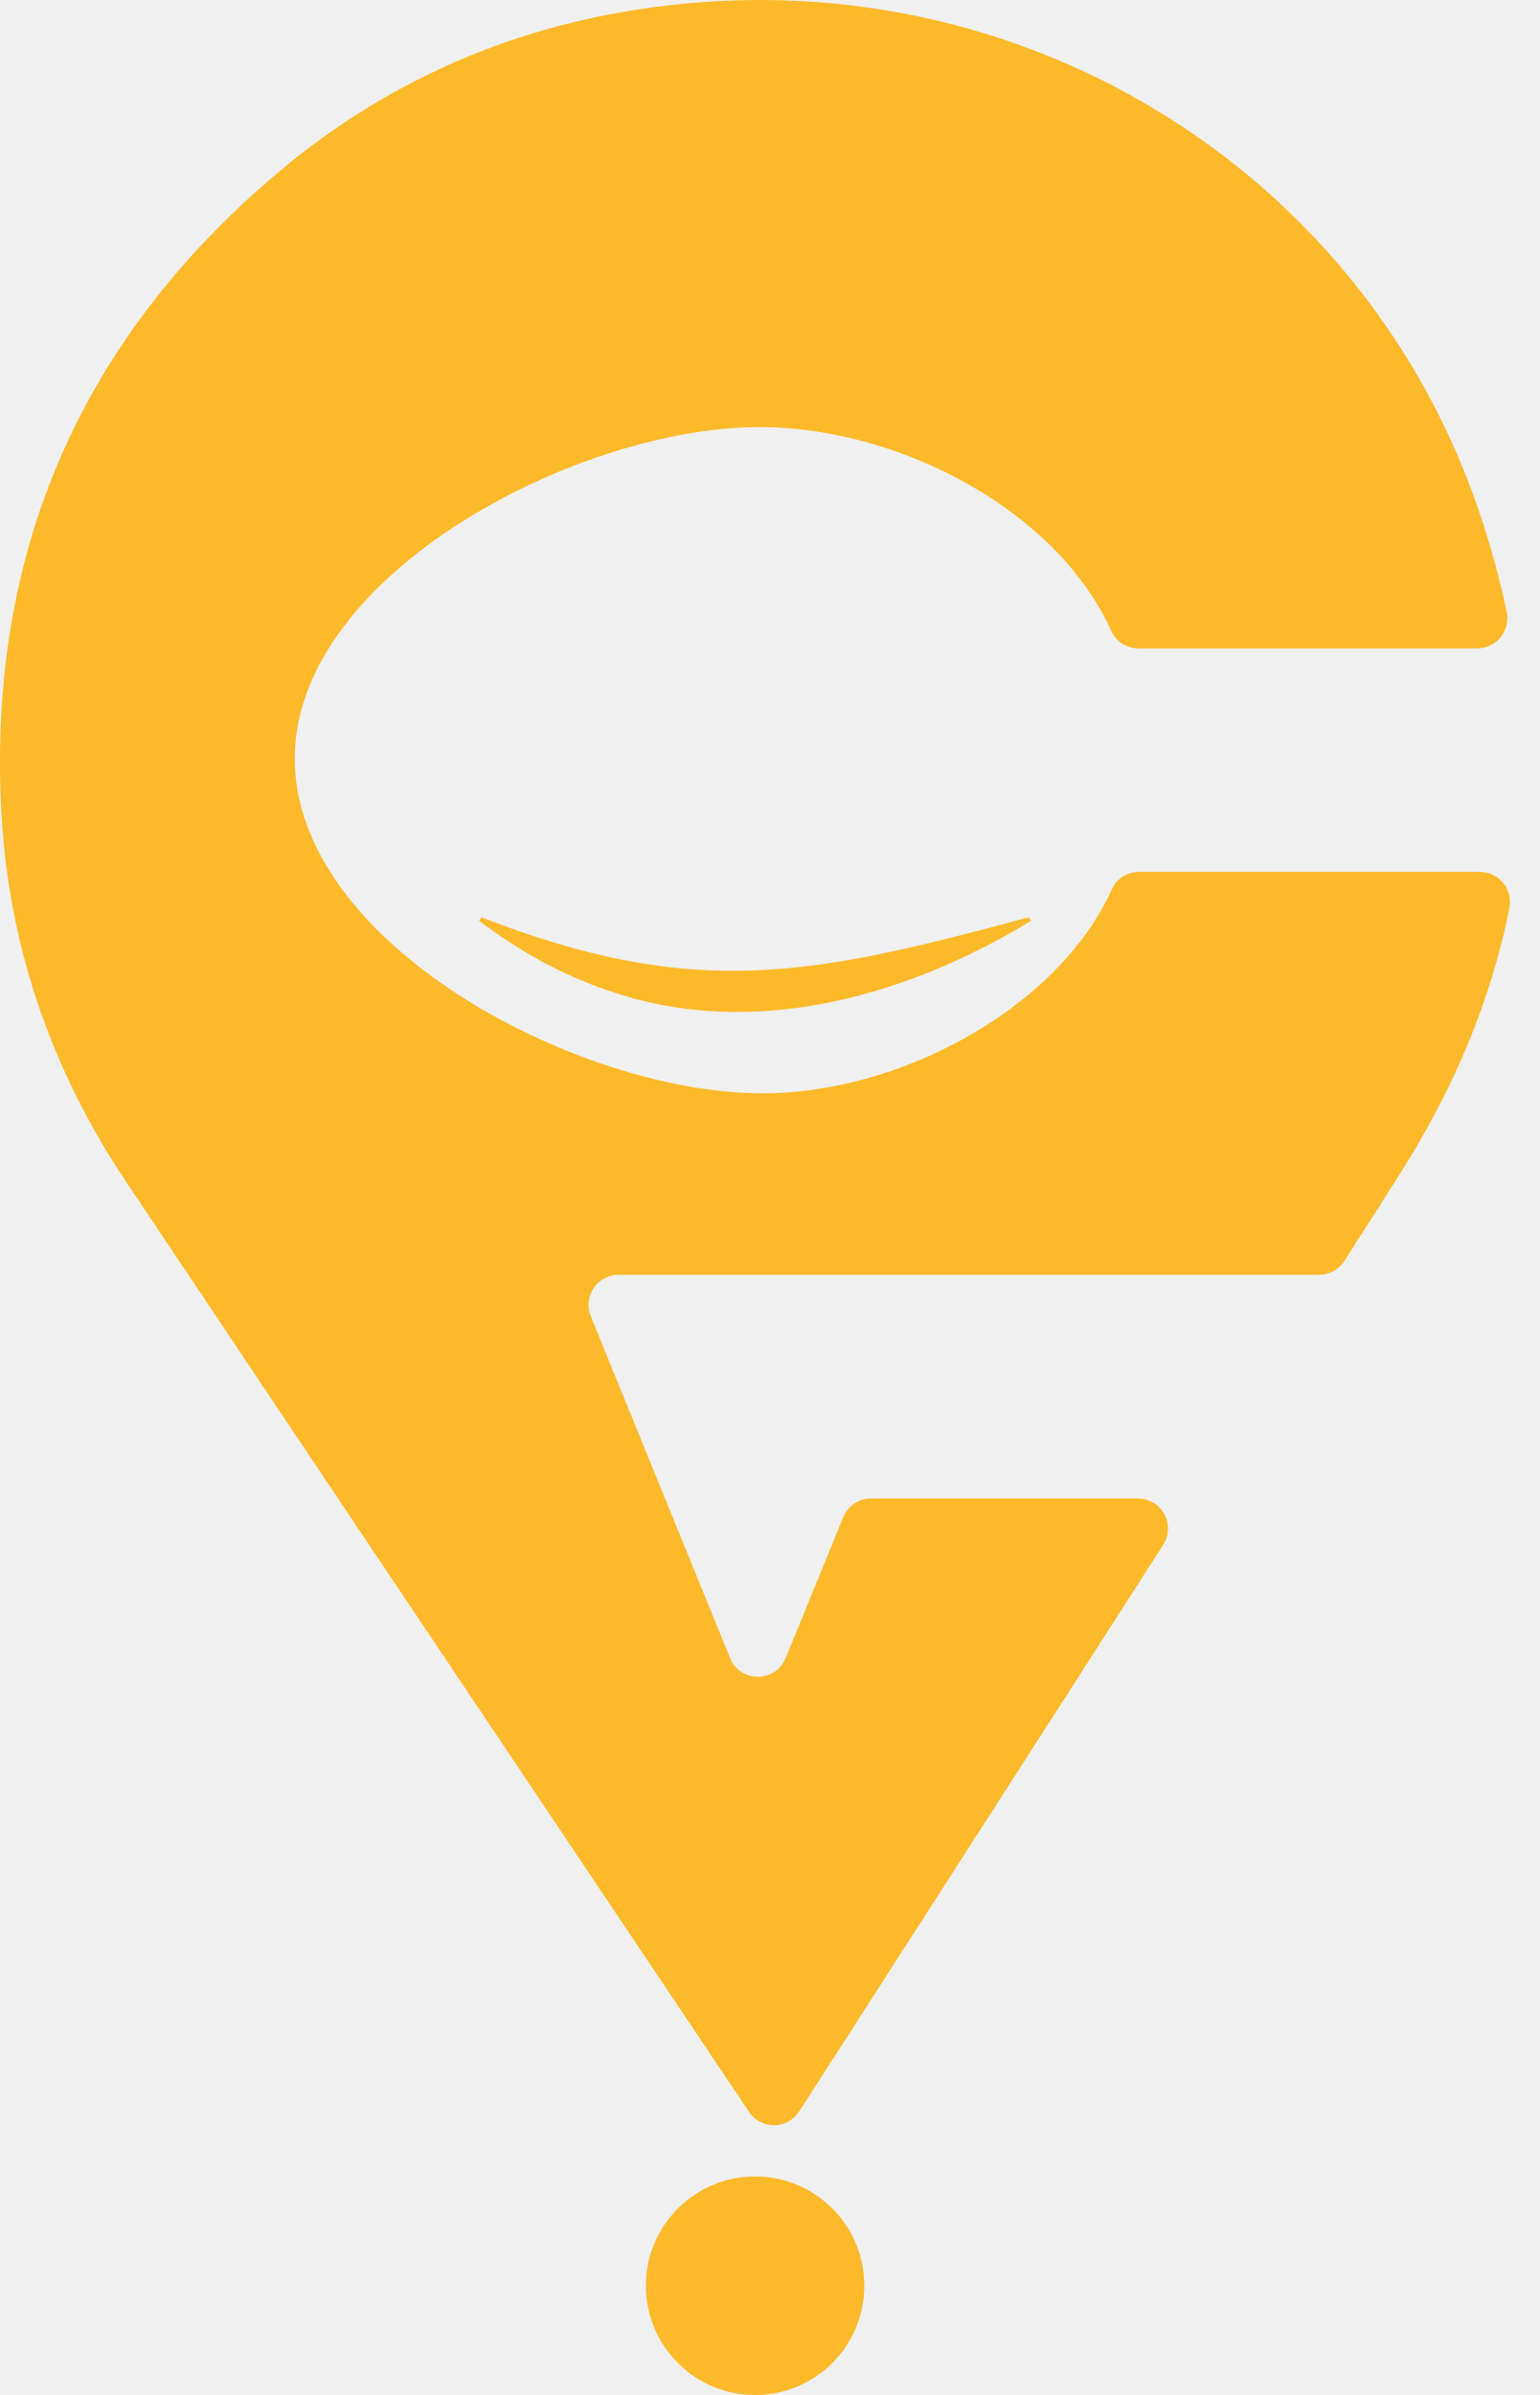
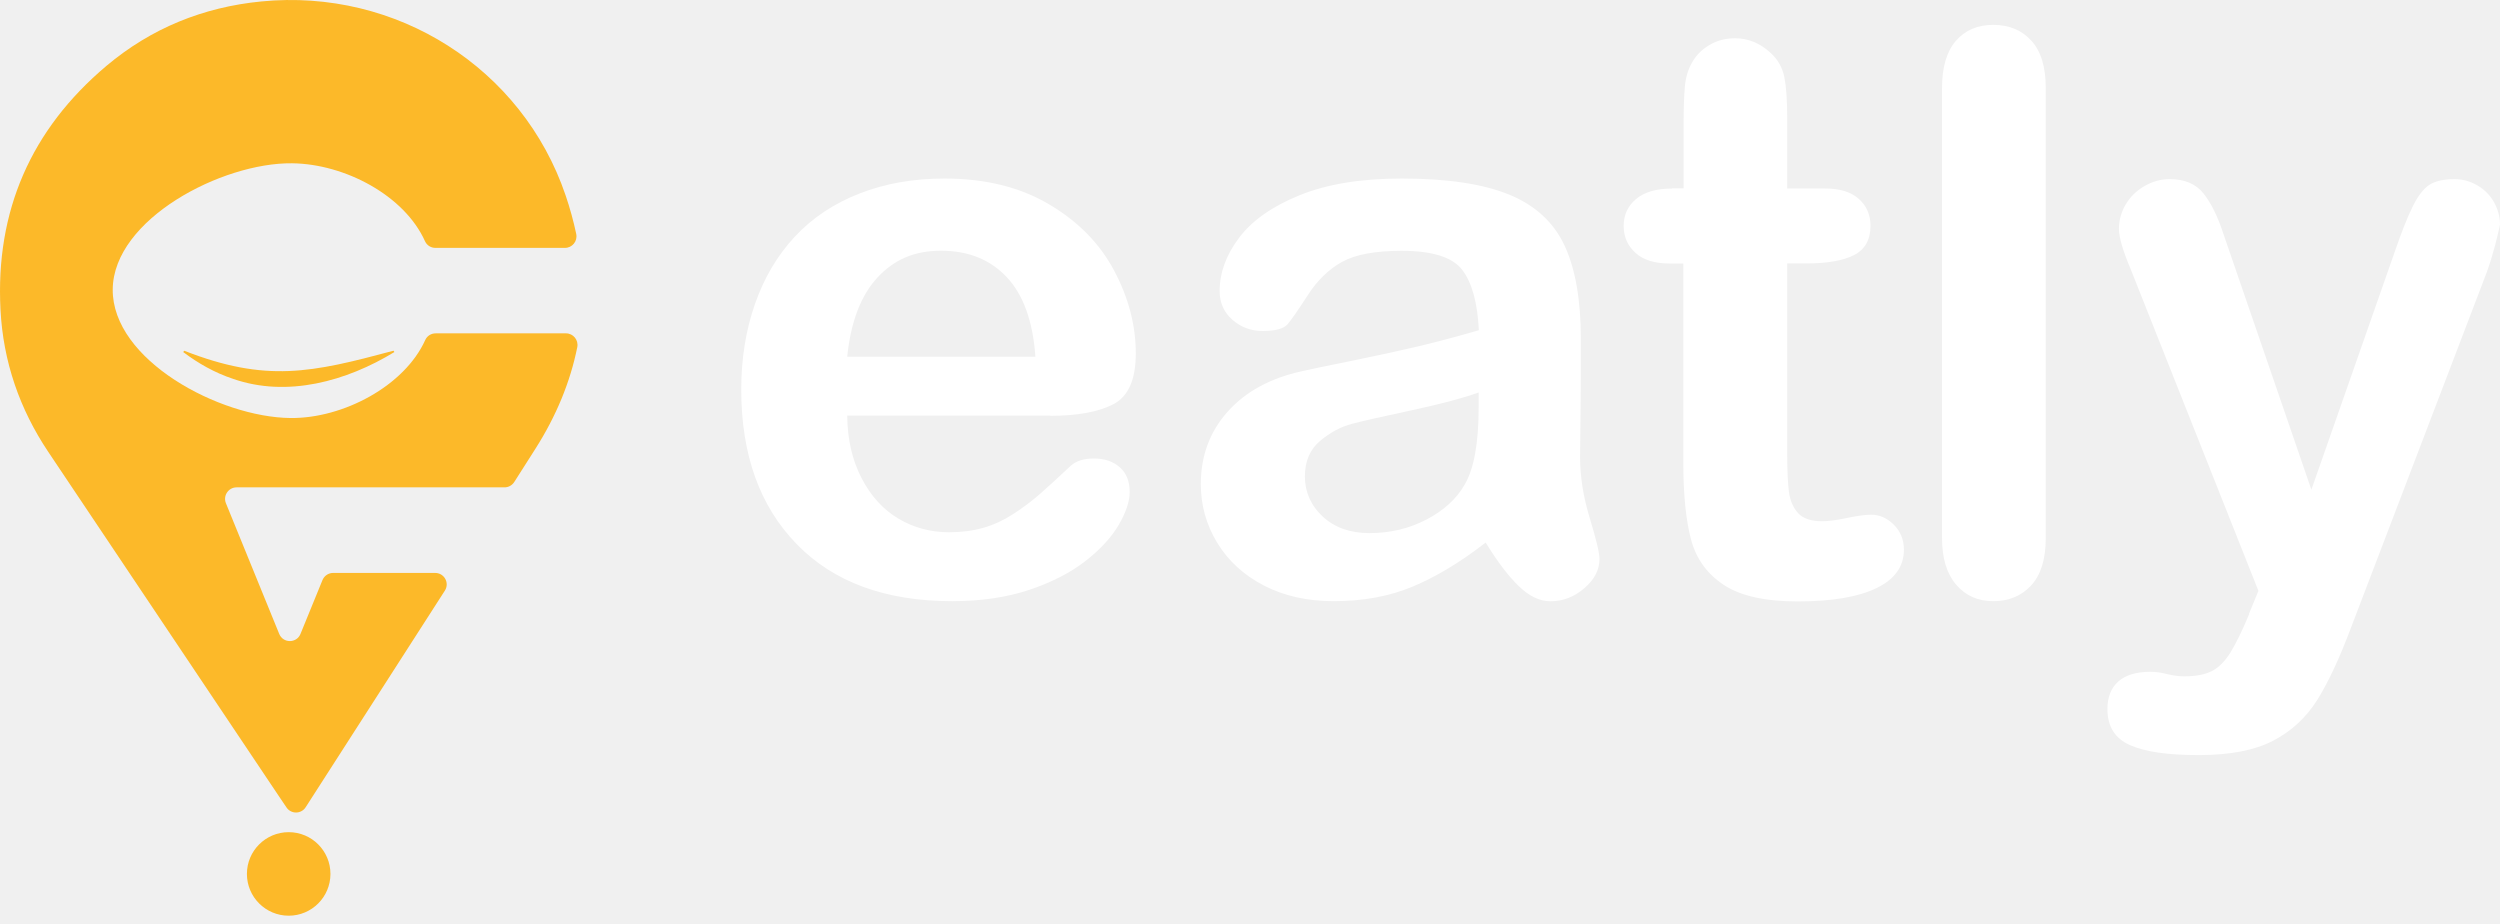
- <svg xmlns="http://www.w3.org/2000/svg" width="45" height="70" viewBox="0 0 45 70" fill="none">
-   <path d="M14.073 26.809C20.363 29.265 23.813 28.494 30.085 26.809L30.148 26.911C26.509 29.134 21.945 30.419 17.786 28.951C16.416 28.494 15.147 27.774 14.005 26.911L14.079 26.814L14.073 26.809Z" fill="#FCB929" />
-   <path d="M33.3 25.484C32.957 25.484 32.649 25.679 32.506 25.993C30.924 29.506 26.223 31.996 22.213 31.956C16.78 31.905 8.566 27.524 8.617 22.12C8.669 16.75 16.974 12.42 22.327 12.483C26.371 12.529 30.924 14.951 32.489 18.441C32.632 18.755 32.94 18.95 33.283 18.95H43.188C43.748 18.95 44.165 18.435 44.051 17.887C43.845 16.91 43.577 15.928 43.24 14.94C39.932 5.189 30.301 -0.906 19.979 0.11C15.529 0.544 11.542 2.167 8.132 5.04C2.368 9.901 -0.357 16.133 0.037 23.679C0.243 27.638 1.494 31.265 3.693 34.55C9.531 43.278 15.386 52.001 21.23 60.729C21.453 61.061 21.676 61.386 21.898 61.723C22.253 62.249 23.024 62.243 23.366 61.712C25.354 58.621 30.97 49.887 34.008 45.152C34.386 44.563 33.963 43.798 33.266 43.798H25.469C25.109 43.798 24.789 44.015 24.652 44.346L22.972 48.459C22.675 49.191 21.641 49.191 21.344 48.459L17.271 38.468C17.037 37.892 17.46 37.258 18.088 37.258H38.567C38.87 37.258 39.144 37.103 39.309 36.852C39.846 36.012 40.383 35.167 40.92 34.321C42.526 31.802 43.594 29.203 44.131 26.541C44.239 25.993 43.822 25.484 43.268 25.484H33.306H33.3Z" fill="#FCB929" />
-   <path d="M22.076 70C23.84 70 25.269 68.57 25.269 66.806C25.269 65.043 23.84 63.613 22.076 63.613C20.312 63.613 18.883 65.043 18.883 66.806C18.883 68.57 20.312 70 22.076 70Z" fill="#FCB929" />
+ <svg xmlns="http://www.w3.org/2000/svg" width="111" height="41" viewBox="0 0 111 41" fill="none">
+   <path d="M46.629 18.454H37.616C37.627 19.5 37.837 20.423 38.249 21.221C38.661 22.018 39.207 22.621 39.886 23.025C40.565 23.43 41.317 23.632 42.141 23.632C42.691 23.632 43.194 23.567 43.652 23.437C44.11 23.308 44.549 23.105 44.976 22.831C45.404 22.556 45.797 22.258 46.159 21.945C46.518 21.629 46.987 21.201 47.56 20.663C47.796 20.461 48.132 20.358 48.571 20.358C49.044 20.358 49.425 20.488 49.719 20.747C50.013 21.007 50.158 21.373 50.158 21.846C50.158 22.262 49.994 22.751 49.67 23.308C49.342 23.865 48.849 24.399 48.193 24.91C47.537 25.422 46.709 25.849 45.713 26.185C44.717 26.52 43.572 26.692 42.279 26.692C39.318 26.692 37.017 25.849 35.376 24.162C33.732 22.476 32.911 20.186 32.911 17.294C32.911 15.932 33.113 14.669 33.518 13.505C33.922 12.341 34.514 11.342 35.288 10.51C36.063 9.678 37.021 9.037 38.158 8.594C39.295 8.148 40.554 7.927 41.939 7.927C43.74 7.927 45.285 8.308 46.571 9.068C47.861 9.827 48.826 10.807 49.467 12.013C50.108 13.219 50.429 14.444 50.429 15.692C50.429 16.852 50.097 17.603 49.433 17.947C48.769 18.29 47.834 18.462 46.632 18.462L46.629 18.454ZM37.616 15.84H45.972C45.862 14.264 45.434 13.085 44.698 12.303C43.961 11.521 42.988 11.132 41.786 11.132C40.584 11.132 39.696 11.529 38.959 12.322C38.223 13.116 37.776 14.287 37.616 15.84Z" fill="white" />
+   <path d="M65.957 24.094C64.843 24.96 63.767 25.608 62.726 26.044C61.684 26.479 60.516 26.692 59.223 26.692C58.04 26.692 57.002 26.459 56.109 25.994C55.216 25.528 54.526 24.895 54.041 24.094C53.557 23.296 53.316 22.43 53.316 21.495C53.316 20.236 53.717 19.16 54.514 18.271C55.312 17.382 56.411 16.787 57.807 16.481C58.101 16.413 58.826 16.26 59.986 16.027C61.146 15.791 62.138 15.573 62.966 15.379C63.794 15.18 64.691 14.944 65.66 14.661C65.603 13.448 65.358 12.555 64.927 11.987C64.492 11.418 63.596 11.136 62.233 11.136C61.062 11.136 60.184 11.3 59.593 11.624C59.002 11.952 58.494 12.441 58.074 13.093C57.651 13.746 57.353 14.177 57.181 14.383C57.006 14.593 56.632 14.696 56.06 14.696C55.541 14.696 55.094 14.528 54.717 14.196C54.339 13.864 54.152 13.44 54.152 12.921C54.152 12.113 54.438 11.323 55.014 10.559C55.587 9.796 56.483 9.163 57.697 8.671C58.91 8.175 60.425 7.927 62.237 7.927C64.263 7.927 65.855 8.167 67.014 8.644C68.174 9.121 68.991 9.88 69.472 10.914C69.949 11.948 70.189 13.322 70.189 15.031C70.189 16.111 70.189 17.027 70.181 17.783C70.174 18.538 70.166 19.374 70.155 20.297C70.155 21.163 70.3 22.068 70.586 23.006C70.872 23.945 71.017 24.552 71.017 24.823C71.017 25.296 70.796 25.727 70.349 26.112C69.903 26.501 69.403 26.696 68.838 26.696C68.365 26.696 67.9 26.475 67.438 26.028C66.976 25.586 66.488 24.941 65.969 24.098L65.957 24.094ZM65.652 17.424C64.977 17.672 63.996 17.931 62.706 18.21C61.417 18.485 60.528 18.687 60.032 18.817C59.536 18.946 59.063 19.198 58.612 19.576C58.162 19.954 57.937 20.48 57.937 21.156C57.937 21.831 58.2 22.445 58.731 22.938C59.261 23.426 59.952 23.67 60.806 23.67C61.718 23.67 62.558 23.472 63.328 23.071C64.099 22.67 64.664 22.155 65.026 21.526C65.442 20.828 65.652 19.679 65.652 18.084V17.424Z" fill="white" />
+   <path d="M74.243 8.361H74.751V5.595C74.751 4.851 74.77 4.271 74.808 3.847C74.846 3.424 74.957 3.061 75.136 2.76C75.315 2.443 75.575 2.187 75.91 1.993C76.246 1.794 76.624 1.699 77.04 1.699C77.624 1.699 78.154 1.92 78.627 2.359C78.944 2.653 79.142 3.008 79.226 3.431C79.31 3.855 79.352 4.454 79.352 5.228V8.369H81.039C81.691 8.369 82.191 8.525 82.534 8.834C82.878 9.143 83.05 9.54 83.05 10.025C83.05 10.643 82.805 11.078 82.317 11.326C81.829 11.574 81.126 11.696 80.215 11.696H79.352V20.171C79.352 20.892 79.379 21.445 79.428 21.834C79.478 22.223 79.615 22.536 79.833 22.78C80.054 23.021 80.409 23.143 80.905 23.143C81.176 23.143 81.542 23.097 82.004 22.998C82.466 22.902 82.824 22.853 83.084 22.853C83.454 22.853 83.79 23.002 84.087 23.299C84.385 23.597 84.534 23.967 84.534 24.406C84.534 25.15 84.129 25.718 83.317 26.111C82.508 26.505 81.344 26.703 79.822 26.703C78.379 26.703 77.288 26.462 76.548 25.978C75.807 25.493 75.319 24.826 75.086 23.971C74.857 23.116 74.739 21.975 74.739 20.544V11.7H74.132C73.468 11.7 72.961 11.543 72.614 11.227C72.266 10.91 72.091 10.513 72.091 10.028C72.091 9.544 72.274 9.147 72.64 8.838C73.007 8.529 73.537 8.372 74.235 8.372L74.243 8.361Z" fill="white" />
+   <path d="M86.226 23.891V3.908C86.226 2.985 86.432 2.287 86.84 1.814C87.252 1.34 87.806 1.104 88.504 1.104C89.202 1.104 89.763 1.337 90.191 1.806C90.618 2.271 90.832 2.974 90.832 3.908V23.891C90.832 24.826 90.614 25.524 90.183 25.994C89.748 26.459 89.191 26.692 88.504 26.692C87.817 26.692 87.279 26.451 86.859 25.967C86.44 25.482 86.226 24.791 86.226 23.891Z" fill="white" />
+   <path d="M99.851 27.264L100.274 26.234L94.604 11.956C94.257 11.135 94.081 10.536 94.081 10.166C94.081 9.773 94.184 9.407 94.387 9.067C94.589 8.728 94.867 8.46 95.222 8.258C95.577 8.056 95.943 7.953 96.329 7.953C96.993 7.953 97.493 8.163 97.832 8.586C98.172 9.01 98.469 9.613 98.725 10.399L102.625 21.743L106.322 11.192C106.616 10.338 106.879 9.666 107.116 9.185C107.352 8.701 107.604 8.376 107.867 8.205C108.131 8.037 108.505 7.953 108.989 7.953C109.336 7.953 109.672 8.044 109.993 8.231C110.313 8.418 110.561 8.666 110.737 8.983C110.912 9.3 111 9.632 111 9.979C110.954 10.193 110.882 10.498 110.783 10.891C110.679 11.284 110.557 11.685 110.412 12.089L104.403 27.821C103.884 29.206 103.38 30.29 102.884 31.08C102.388 31.866 101.732 32.472 100.919 32.892C100.102 33.316 99.004 33.526 97.618 33.526C96.233 33.526 95.257 33.381 94.581 33.087C93.906 32.793 93.57 32.259 93.57 31.484C93.57 30.954 93.73 30.546 94.051 30.259C94.371 29.973 94.848 29.828 95.478 29.828C95.726 29.828 95.966 29.863 96.203 29.927C96.497 29.996 96.749 30.03 96.962 30.03C97.493 30.03 97.908 29.95 98.21 29.794C98.515 29.637 98.786 29.363 99.03 28.974C99.271 28.584 99.549 28.016 99.866 27.26L99.851 27.264Z" fill="white" />
+   <path d="M8.174 15.571C11.827 16.998 13.831 16.55 17.474 15.571L17.51 15.631C15.397 16.922 12.746 17.668 10.331 16.815C9.534 16.55 8.798 16.132 8.134 15.631L8.177 15.575L8.174 15.571Z" fill="#FCB929" />
+   <path d="M19.341 14.801C19.142 14.801 18.963 14.914 18.88 15.097C17.961 17.137 15.23 18.584 12.901 18.56C9.746 18.53 4.975 15.986 5.005 12.847C5.035 9.729 9.859 7.214 12.967 7.25C15.316 7.277 17.961 8.684 18.87 10.711C18.953 10.893 19.132 11.006 19.331 11.006H25.084C25.409 11.006 25.651 10.707 25.585 10.389C25.465 9.821 25.309 9.251 25.114 8.677C23.193 3.014 17.599 -0.526 11.604 0.064C9.019 0.316 6.704 1.258 4.723 2.927C1.375 5.751 -0.207 9.37 0.022 13.753C0.141 16.052 0.868 18.159 2.145 20.067C5.536 25.136 8.936 30.202 12.33 35.272C12.46 35.464 12.589 35.653 12.719 35.849C12.924 36.154 13.372 36.151 13.571 35.842C14.726 34.047 17.987 28.975 19.752 26.224C19.971 25.883 19.726 25.438 19.321 25.438H14.792C14.583 25.438 14.397 25.564 14.318 25.756L13.342 28.145C13.17 28.57 12.569 28.57 12.397 28.145L10.031 22.343C9.895 22.008 10.141 21.639 10.506 21.639H22.4C22.576 21.639 22.735 21.55 22.831 21.404C23.143 20.916 23.455 20.425 23.767 19.934C24.699 18.471 25.319 16.961 25.631 15.415C25.694 15.097 25.452 14.801 25.13 14.801H19.341Z" fill="#FCB929" />
+   <path d="M12.818 40.657C13.842 40.657 14.672 39.826 14.672 38.802C14.672 37.778 13.842 36.948 12.818 36.948C11.794 36.948 10.963 37.778 10.963 38.802C10.963 39.826 11.794 40.657 12.818 40.657Z" fill="#FCB929" />
</svg>
